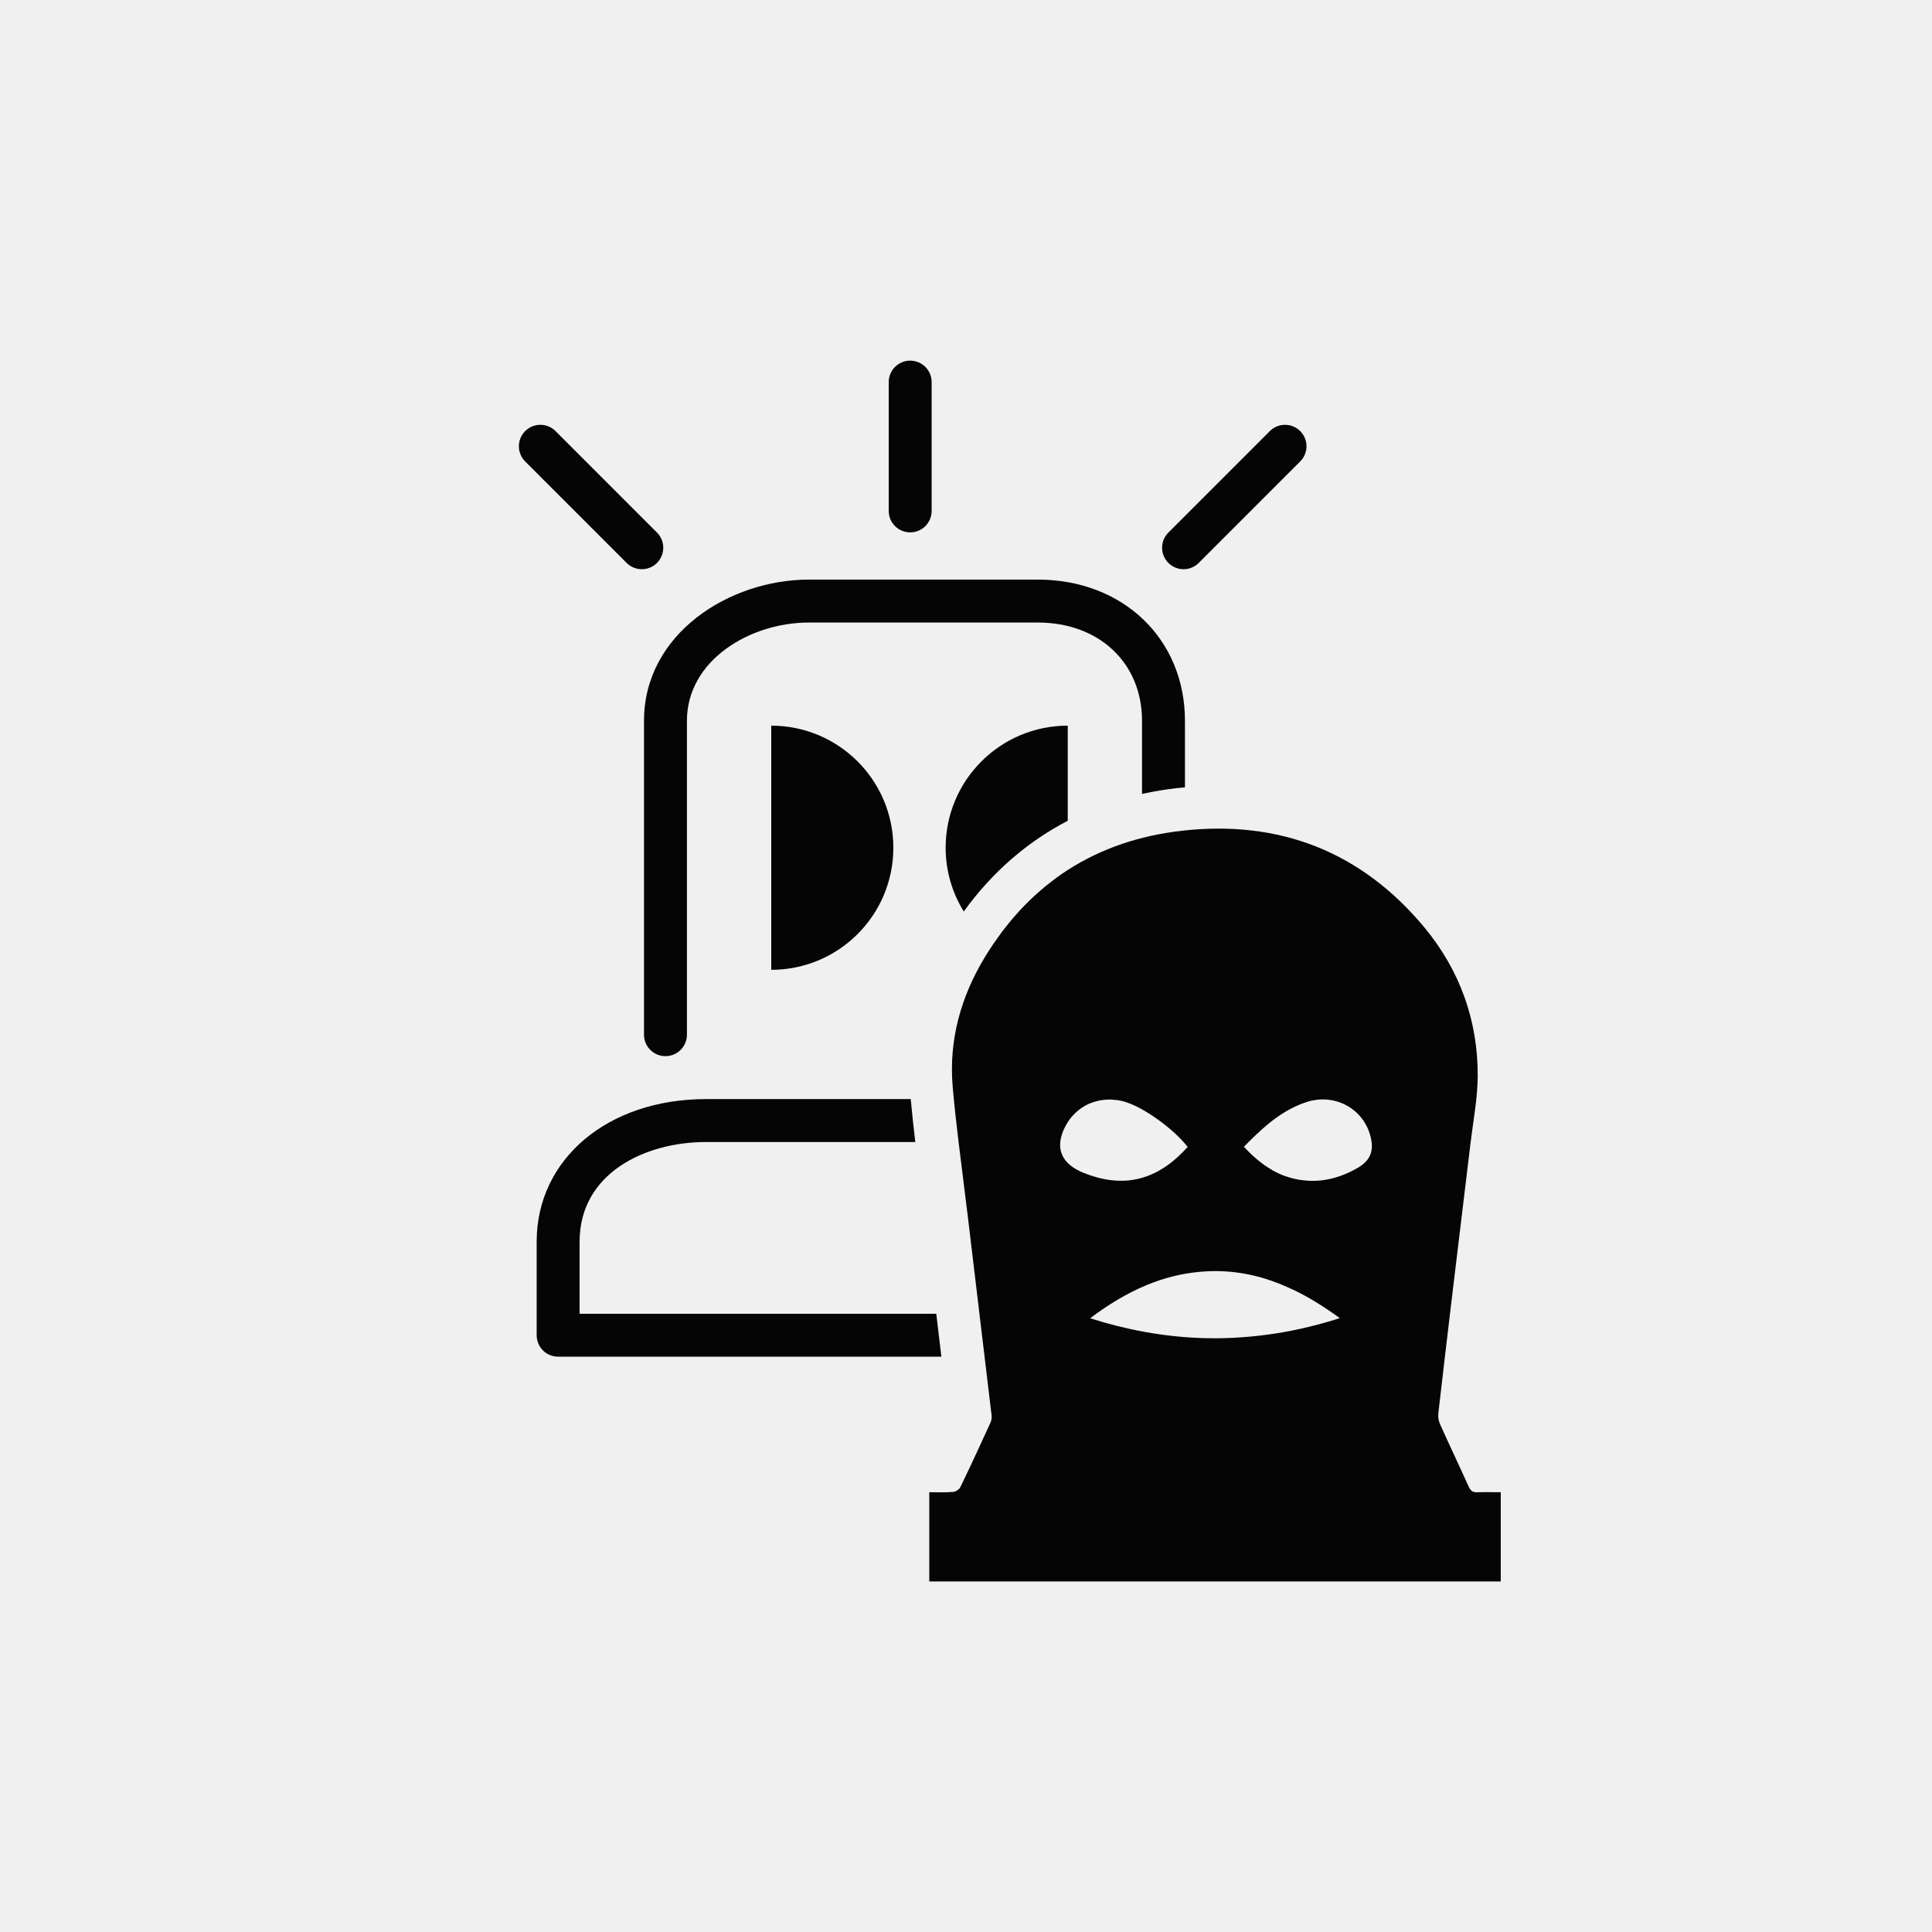
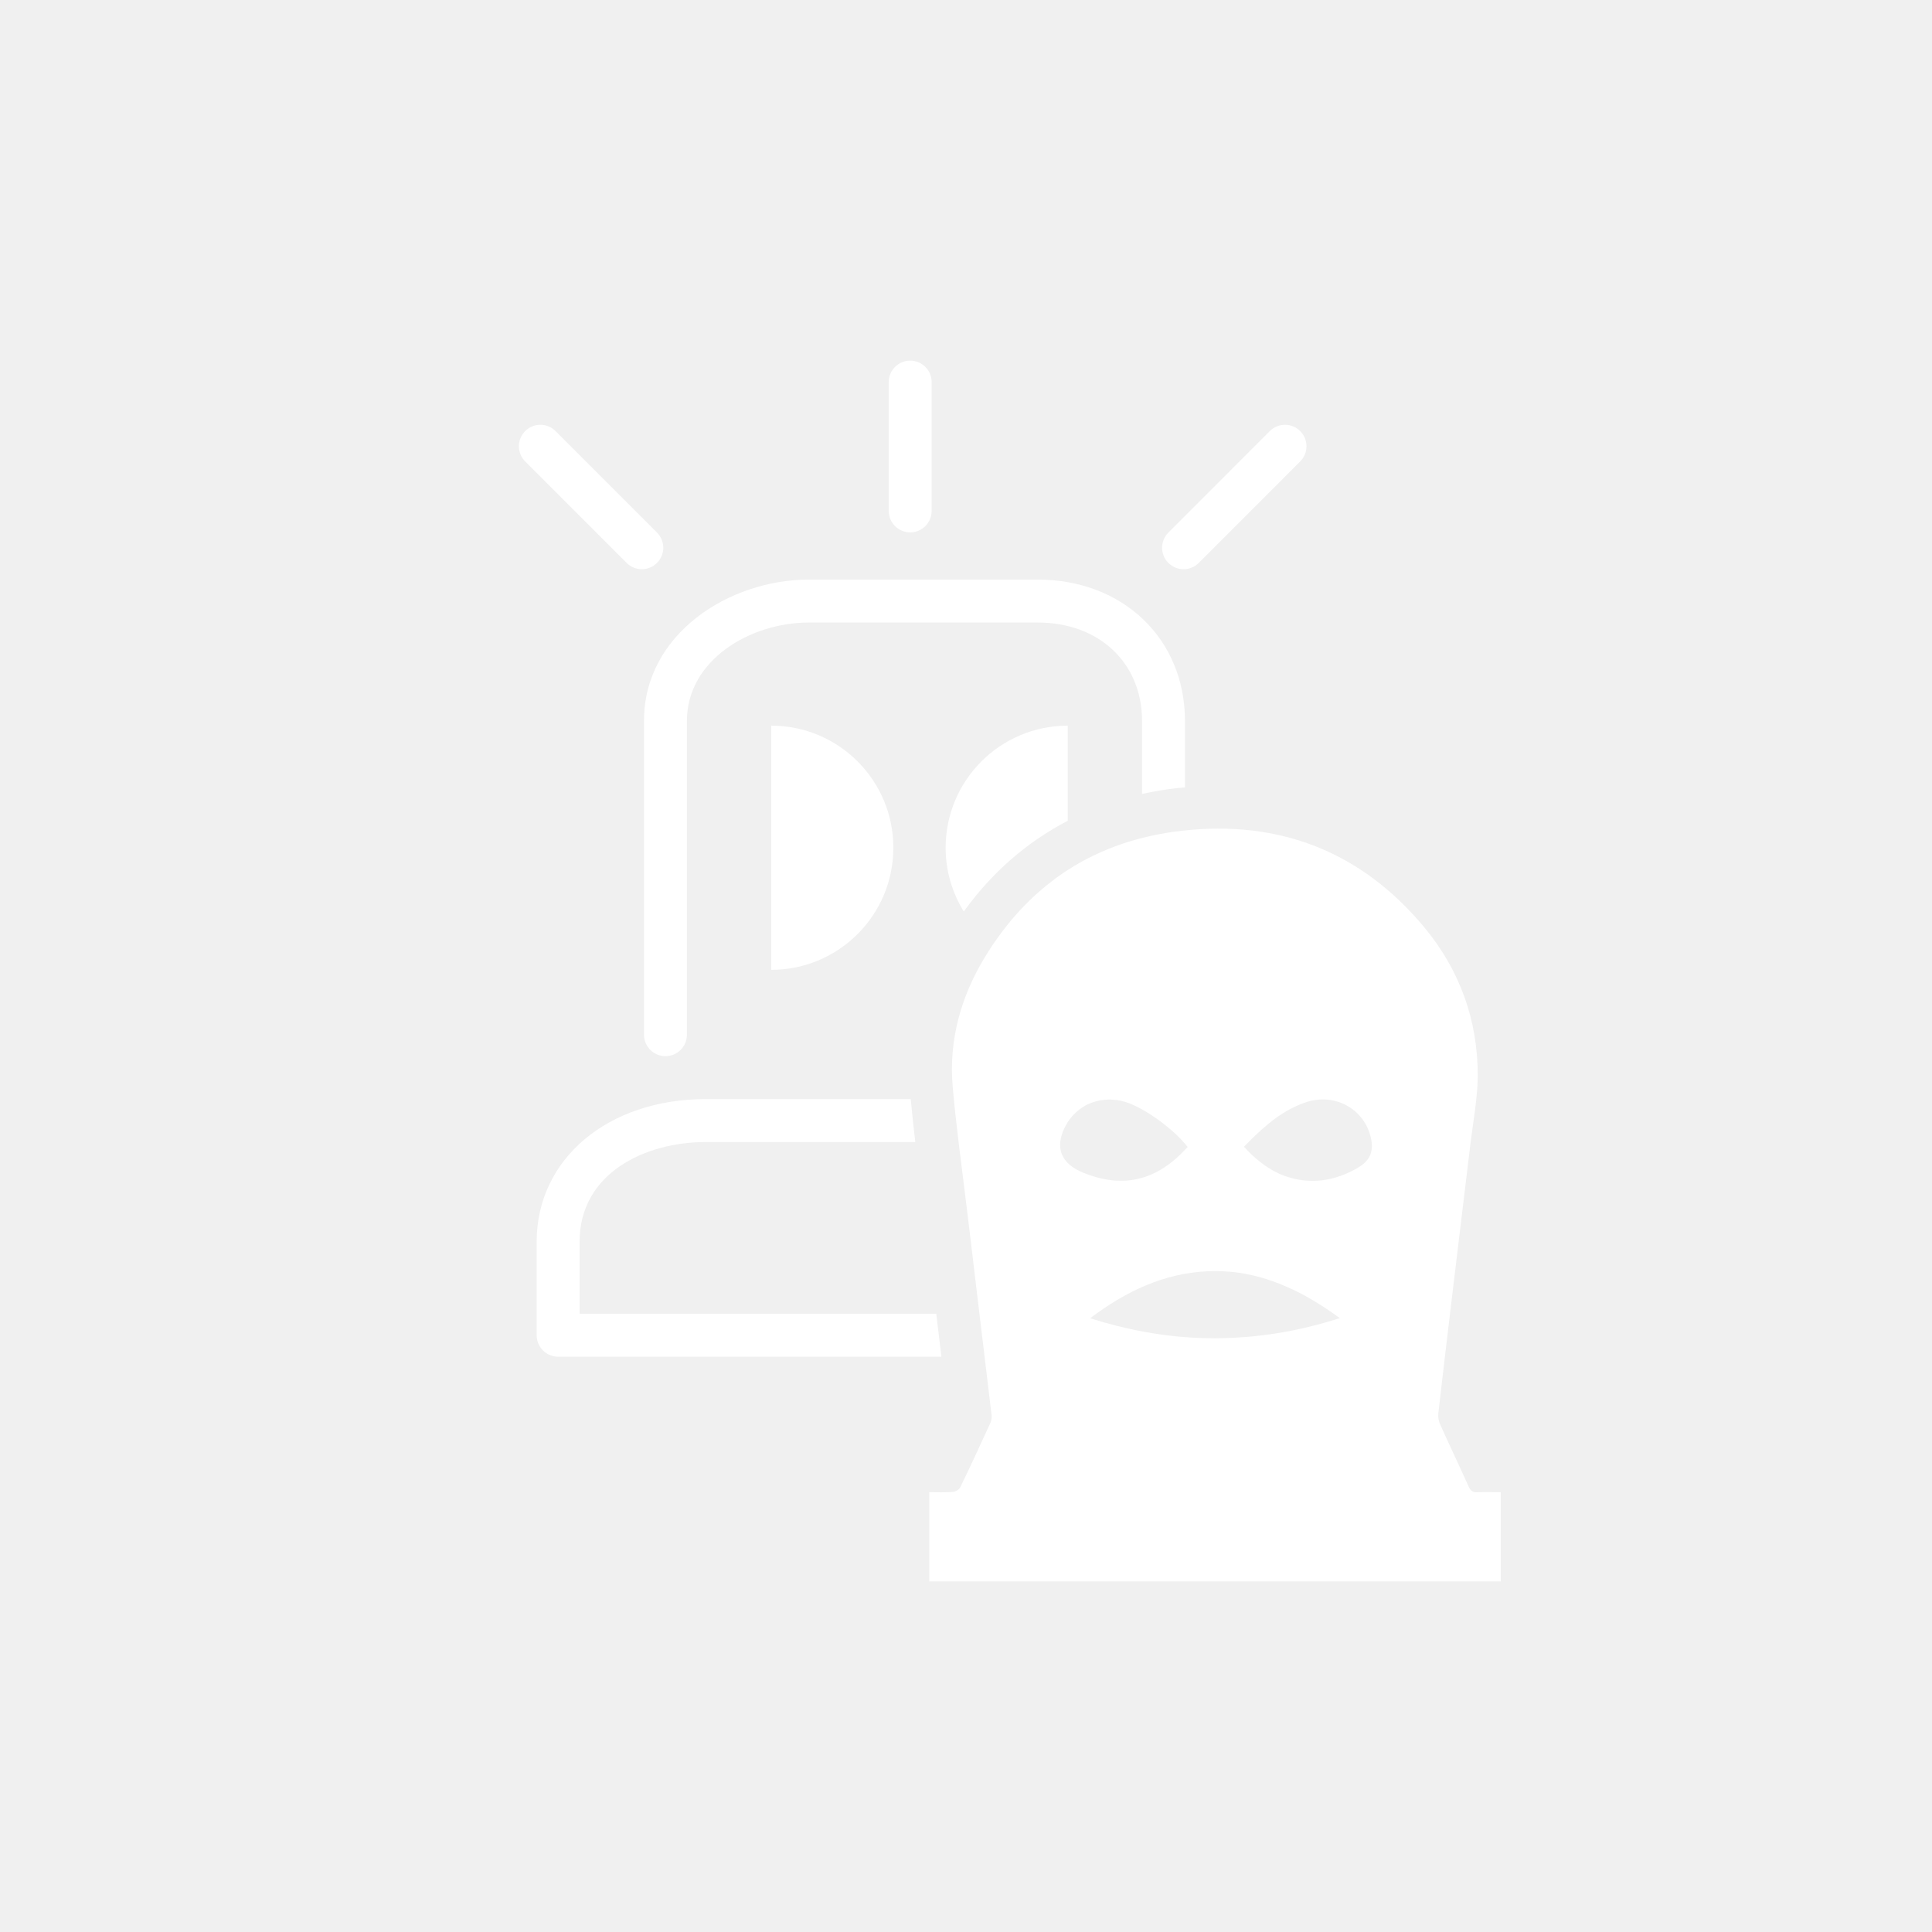
<svg xmlns="http://www.w3.org/2000/svg" version="1.1" id="Layer_1" x="0px" y="0px" width="225px" height="225px" viewBox="0 0 225 225" enable-background="new 0 0 225 225" xml:space="preserve">
-   <path fill="#050505" d="M89.82,84.51c7.854,0,14.219,6.364,14.219,14.218c0,7.852-6.365,14.217-14.219,14.217V84.51z" />
-   <path fill="#050505" d="M106,62c-1.381,0-2.5-1.119-2.5-2.5v-15c0-1.381,1.119-2.5,2.5-2.5s2.5,1.119,2.5,2.5v15  C108.5,60.881,107.381,62,106,62z" />
-   <path fill="#050505" d="M74.745,66.29c-0.64,0-1.28-0.244-1.768-0.732L61.162,53.74c-0.976-0.978-0.976-2.559,0-3.536  c0.977-0.976,2.559-0.976,3.536,0l11.814,11.817c0.977,0.977,0.977,2.559,0,3.536C76.024,66.046,75.385,66.29,74.745,66.29z" />
-   <path fill="#050505" d="M137.838,66.29c-0.64,0-1.279-0.244-1.768-0.732c-0.978-0.977-0.978-2.56,0-3.536l11.815-11.817  c0.978-0.977,2.56-0.976,3.535,0c0.978,0.977,0.978,2.56,0,3.536l-11.815,11.817C139.117,66.046,138.479,66.29,137.838,66.29z" />
+   <path fill="#ffffff" d="M89.82,84.51c7.854,0,14.219,6.364,14.219,14.218c0,7.852-6.365,14.217-14.219,14.217V84.51z" />
+   <path fill="#ffffff" d="M106,62c-1.381,0-2.5-1.119-2.5-2.5v-15c0-1.381,1.119-2.5,2.5-2.5s2.5,1.119,2.5,2.5v15  C108.5,60.881,107.381,62,106,62z" />
+   <path fill="#ffffff" d="M74.745,66.29c-0.64,0-1.28-0.244-1.768-0.732L61.162,53.74c-0.976-0.978-0.976-2.559,0-3.536  c0.977-0.976,2.559-0.976,3.536,0l11.814,11.817c0.977,0.977,0.977,2.559,0,3.536C76.024,66.046,75.385,66.29,74.745,66.29z" />
+   <path fill="#ffffff" d="M137.838,66.29c-0.64,0-1.279-0.244-1.768-0.732c-0.979-0.977-0.979-2.56,0-3.536l11.814-11.817  c0.979-0.977,2.561-0.976,3.535,0c0.979,0.977,0.979,2.56,0,3.536l-11.814,11.817C139.117,66.046,138.479,66.29,137.838,66.29z" />
  <g>
-     <path fill="#050505" d="M133,83.948v8.512c1.324-0.292,2.682-0.521,4.074-0.678c0.31-0.035,0.615-0.051,0.926-0.08v-7.754   c0-9.531-7.207-16.448-17.138-16.448H94.193C84.963,67.5,75,73.789,75,83.948V120.5c0,1.381,1.119,2.5,2.5,2.5s2.5-1.119,2.5-2.5   V83.948C80,76.877,87.367,72.5,94.193,72.5h26.669C128.009,72.5,133,77.208,133,83.948z" />
+     <path fill="#ffffff" d="M133,83.948v8.512c1.324-0.292,2.682-0.521,4.074-0.678c0.31-0.035,0.615-0.051,0.926-0.08v-7.754   c0-9.531-7.207-16.448-17.139-16.448H94.193C84.963,67.5,75,73.789,75,83.948V120.5c0,1.381,1.119,2.5,2.5,2.5s2.5-1.119,2.5-2.5   V83.948C80,76.877,87.367,72.5,94.193,72.5h26.668C128.009,72.5,133,77.208,133,83.948z" />
  </g>
  <g>
-     <path fill="#050505" d="M172.062,173.79c-0.543,0.034-0.806-0.19-1.021-0.665c-1.098-2.434-2.253-4.857-3.35-7.303   c-0.158-0.363-0.229-0.814-0.185-1.21c0.478-4.189,0.976-8.371,1.472-12.563c0.748-6.283,1.52-12.564,2.269-18.849   c0.315-2.634,0.835-5.273,0.848-7.904c0.022-6.457-2.082-12.287-6.19-17.263c-7.346-8.855-16.911-12.575-28.266-11.283   c-5.002,0.565-9.445,2.095-13.291,4.569v-0.001c-0.442,0.285-0.876,0.583-1.303,0.894c-0.149,0.108-0.294,0.225-0.441,0.337   c-0.281,0.212-0.561,0.425-0.834,0.649c-0.178,0.145-0.351,0.297-0.525,0.447c-0.235,0.202-0.47,0.405-0.7,0.615   c-0.183,0.167-0.363,0.34-0.543,0.513c-0.213,0.205-0.424,0.413-0.632,0.626c-0.182,0.186-0.362,0.374-0.541,0.566   c-0.197,0.212-0.392,0.431-0.585,0.651c-0.177,0.202-0.354,0.403-0.527,0.611c-0.188,0.225-0.37,0.457-0.553,0.688   c-0.168,0.213-0.339,0.424-0.503,0.644c-0.19,0.254-0.374,0.518-0.559,0.78c-0.147,0.208-0.299,0.41-0.441,0.624   c-0.001,0-0.001,0-0.001,0l0,0c-0.33,0.49-0.652,0.991-0.964,1.507c-2.794,4.611-4.22,9.673-3.745,15.104   c0.183,2.137,0.424,4.268,0.681,6.397c0.001,0.01,0.002,0.019,0.003,0.028c0.362,3.008,0.761,6.014,1.118,9.025   c0.441,3.65,0.873,7.314,1.312,10.975h-0.001c0.2,1.667,0.399,3.332,0.599,5c0.271,2.275,0.548,4.548,0.815,6.822   c0.033,0.264-0.01,0.598-0.125,0.859c-1.153,2.522-2.307,5.029-3.52,7.526c-0.125,0.261-0.544,0.522-0.85,0.543   c-0.915,0.079-1.844,0.035-2.759,0.035c0,3.554,0,6.973,0,10.39c22.218,0,44.369,0,66.552,0c0-3.465,0-6.869,0-10.39   C173.807,173.786,172.932,173.751,172.062,173.79z M123.481,132.98c0.028-0.277,0.097-0.565,0.19-0.86   c0.035-0.106,0.064-0.212,0.109-0.321c0.043-0.11,0.094-0.222,0.146-0.334c0.123-0.258,0.255-0.519,0.426-0.787   c0.16-0.252,0.342-0.482,0.533-0.7c0.055-0.063,0.113-0.121,0.171-0.181c0.147-0.154,0.303-0.3,0.465-0.435   c0.064-0.054,0.128-0.108,0.195-0.159c0.205-0.155,0.419-0.298,0.644-0.423c0.021-0.013,0.042-0.028,0.064-0.041   c0.247-0.134,0.506-0.244,0.771-0.34c0.076-0.028,0.154-0.049,0.231-0.073c0.197-0.062,0.397-0.114,0.601-0.155   c0.09-0.018,0.179-0.035,0.27-0.049c0.23-0.035,0.464-0.057,0.7-0.064c0.055-0.001,0.108-0.009,0.163-0.01   c0.189-0.001,0.382,0.022,0.574,0.04c0.13,0.012,0.259,0.01,0.39,0.03c0.32,0.048,0.642,0.12,0.962,0.221   c2.228,0.698,5.613,3.155,7.233,5.236c-0.151,0.169-0.307,0.315-0.459,0.475c0.002,0.001,0.005,0.002,0.007,0.003   c-3.473,3.594-7.322,4.305-11.728,2.514C124.184,135.764,123.321,134.516,123.481,132.98z M150.464,154.959   c-0.68,0.135-1.359,0.252-2.038,0.356c-0.193,0.03-0.387,0.055-0.58,0.082c-0.506,0.071-1.012,0.136-1.517,0.19   c-0.224,0.023-0.446,0.047-0.67,0.067c-0.501,0.047-1.002,0.083-1.503,0.113c-0.199,0.012-0.398,0.027-0.599,0.036   c-0.692,0.032-1.385,0.053-2.077,0.053c-0.067,0-0.135-0.004-0.201-0.004c-0.536-0.002-1.072-0.011-1.608-0.032   c-0.012-0.001-0.022-0.002-0.034-0.002c-4.208-0.173-8.424-0.937-12.68-2.294c4.176-3.148,8.591-5.247,13.717-5.473   c1.702-0.077,3.33,0.073,4.902,0.407c1.701,0.36,3.334,0.95,4.924,1.703v-0.013c1.897,0.9,3.73,2.046,5.533,3.363   C154.17,154.109,152.314,154.59,150.464,154.959z M158.138,135.997c-2.694,1.567-5.579,2.017-8.581,0.931   c-0.436-0.159-0.85-0.354-1.251-0.571c-0.124-0.067-0.239-0.148-0.36-0.221c-0.25-0.149-0.498-0.305-0.736-0.475   c-0.142-0.102-0.281-0.209-0.42-0.317c-0.222-0.173-0.439-0.354-0.652-0.543c-0.115-0.103-0.231-0.202-0.344-0.309   c-0.3-0.284-0.594-0.579-0.88-0.89c-0.016-0.018-0.033-0.033-0.049-0.051c0.21-0.215,0.422-0.427,0.634-0.638c0,0,0,0-0.001,0   c1.944-1.938,3.991-3.69,6.641-4.562c3.205-1.047,6.487,0.646,7.414,3.787C160.062,133.882,159.7,135.08,158.138,135.997z" />
-     <path fill="#050505" d="M109.037,153H67.5v-8.391c0-7.978,7.621-11.609,14.701-11.609h24.394c-0.197-1.658-0.376-3.327-0.531-5   H82.201c-11.416,0-19.701,6.984-19.701,16.609V155.5c0,1.381,1.119,2.5,2.5,2.5h44.634   C109.443,156.396,109.244,154.734,109.037,153z" />
-     <path fill="#050505" d="M124.35,95.587V84.51c-7.854,0-14.221,6.364-14.221,14.218c0,2.725,0.78,5.262,2.11,7.425   C115.533,101.595,119.609,98.047,124.35,95.587z" />
+     <path fill="#ffffff" d="M172.062,173.79c-0.543,0.034-0.807-0.19-1.021-0.665c-1.098-2.434-2.253-4.857-3.35-7.303   c-0.158-0.363-0.229-0.814-0.186-1.211c0.479-4.188,0.977-8.37,1.473-12.562c0.748-6.283,1.52-12.564,2.269-18.849   c0.315-2.634,0.835-5.273,0.849-7.904c0.021-6.457-2.082-12.287-6.191-17.263c-7.346-8.855-16.91-12.575-28.266-11.283   c-5.002,0.565-9.445,2.095-13.291,4.569v-0.001c-0.441,0.285-0.875,0.583-1.303,0.894c-0.148,0.108-0.294,0.225-0.441,0.337   c-0.281,0.212-0.561,0.425-0.834,0.649c-0.178,0.145-0.351,0.297-0.524,0.447c-0.235,0.202-0.47,0.405-0.7,0.615   c-0.184,0.167-0.363,0.34-0.543,0.513c-0.213,0.205-0.424,0.413-0.632,0.626c-0.183,0.186-0.362,0.374-0.541,0.566   c-0.197,0.212-0.392,0.431-0.585,0.651c-0.178,0.202-0.354,0.403-0.527,0.611c-0.188,0.225-0.369,0.457-0.553,0.688   c-0.168,0.213-0.339,0.424-0.503,0.644c-0.19,0.254-0.374,0.518-0.56,0.78c-0.146,0.208-0.299,0.41-0.44,0.624   c-0.001,0-0.001,0-0.001,0l0,0c-0.33,0.49-0.652,0.991-0.965,1.507c-2.793,4.611-4.219,9.673-3.744,15.104   c0.183,2.137,0.424,4.268,0.681,6.396c0.001,0.01,0.002,0.02,0.003,0.028c0.362,3.008,0.761,6.015,1.118,9.024   c0.44,3.65,0.873,7.314,1.312,10.976l0,0c0.199,1.667,0.398,3.332,0.599,5c0.271,2.274,0.548,4.548,0.815,6.821   c0.032,0.265-0.011,0.599-0.125,0.859c-1.153,2.522-2.308,5.029-3.521,7.526c-0.125,0.261-0.544,0.522-0.85,0.543   c-0.915,0.079-1.844,0.035-2.759,0.035c0,3.554,0,6.973,0,10.39c22.217,0,44.369,0,66.551,0c0-3.465,0-6.869,0-10.39   C173.807,173.786,172.932,173.751,172.062,173.79z M123.48,132.98c0.028-0.277,0.098-0.565,0.19-0.86   c0.035-0.106,0.063-0.212,0.108-0.321c0.044-0.109,0.095-0.222,0.146-0.334c0.123-0.258,0.256-0.52,0.426-0.787   c0.16-0.252,0.342-0.482,0.533-0.699c0.055-0.063,0.113-0.121,0.172-0.182c0.146-0.154,0.303-0.3,0.465-0.436   c0.063-0.053,0.127-0.107,0.194-0.158c0.205-0.155,0.419-0.298,0.644-0.423c0.021-0.013,0.043-0.028,0.064-0.041   c0.247-0.134,0.506-0.244,0.771-0.341c0.076-0.027,0.154-0.049,0.23-0.072c0.197-0.062,0.397-0.114,0.602-0.155   c0.09-0.019,0.179-0.035,0.27-0.049c0.23-0.035,0.465-0.058,0.7-0.063c0.055-0.002,0.108-0.01,0.163-0.011   c0.189-0.001,0.382,0.022,0.574,0.04c0.13,0.012,0.259,0.01,0.39,0.03c0.319,0.048,0.642,0.12,0.962,0.221   c2.229,0.698,5.613,3.155,7.232,5.236c-0.15,0.169-0.307,0.315-0.459,0.475c0.002,0.001,0.006,0.002,0.008,0.003   c-3.473,3.594-7.322,4.305-11.729,2.514C124.184,135.764,123.32,134.516,123.48,132.98z M150.464,154.959   c-0.68,0.135-1.358,0.252-2.038,0.355c-0.193,0.031-0.387,0.056-0.58,0.082c-0.506,0.071-1.012,0.137-1.517,0.19   c-0.224,0.022-0.446,0.047-0.67,0.067c-0.501,0.047-1.002,0.082-1.503,0.113c-0.199,0.012-0.398,0.026-0.6,0.035   c-0.691,0.032-1.385,0.053-2.076,0.053c-0.067,0-0.135-0.004-0.201-0.004c-0.536-0.002-1.072-0.011-1.608-0.031   c-0.012-0.002-0.022-0.002-0.034-0.002c-4.207-0.174-8.424-0.938-12.68-2.295c4.176-3.147,8.591-5.246,13.717-5.473   c1.702-0.076,3.33,0.073,4.902,0.407c1.701,0.36,3.334,0.95,4.924,1.703v-0.013c1.896,0.899,3.73,2.045,5.533,3.362   C154.17,154.109,152.314,154.59,150.464,154.959z M158.139,135.997c-2.695,1.567-5.58,2.017-8.582,0.931   c-0.436-0.158-0.85-0.354-1.25-0.57c-0.125-0.067-0.24-0.148-0.361-0.222c-0.25-0.149-0.497-0.305-0.735-0.475   c-0.142-0.103-0.28-0.209-0.42-0.317c-0.222-0.173-0.438-0.354-0.651-0.543c-0.115-0.103-0.231-0.201-0.345-0.309   c-0.3-0.284-0.594-0.579-0.88-0.891c-0.016-0.018-0.033-0.033-0.049-0.051c0.21-0.215,0.422-0.427,0.634-0.638c0,0,0,0-0.001,0   c1.943-1.938,3.991-3.69,6.641-4.562c3.205-1.047,6.487,0.646,7.414,3.787C160.062,133.882,159.7,135.08,158.139,135.997z" />
+     <path fill="#ffffff" d="M109.037,153H67.5v-8.391c0-7.979,7.621-11.609,14.701-11.609h24.394c-0.197-1.658-0.376-3.327-0.531-5   H82.201c-11.416,0-19.701,6.984-19.701,16.609V155.5c0,1.381,1.119,2.5,2.5,2.5h44.634   C109.443,156.396,109.244,154.734,109.037,153z" />
+     <path fill="#ffffff" d="M124.35,95.587V84.51c-7.854,0-14.221,6.364-14.221,14.218c0,2.725,0.78,5.262,2.11,7.425   C115.533,101.595,119.609,98.047,124.35,95.587z" />
  </g>
</svg>
